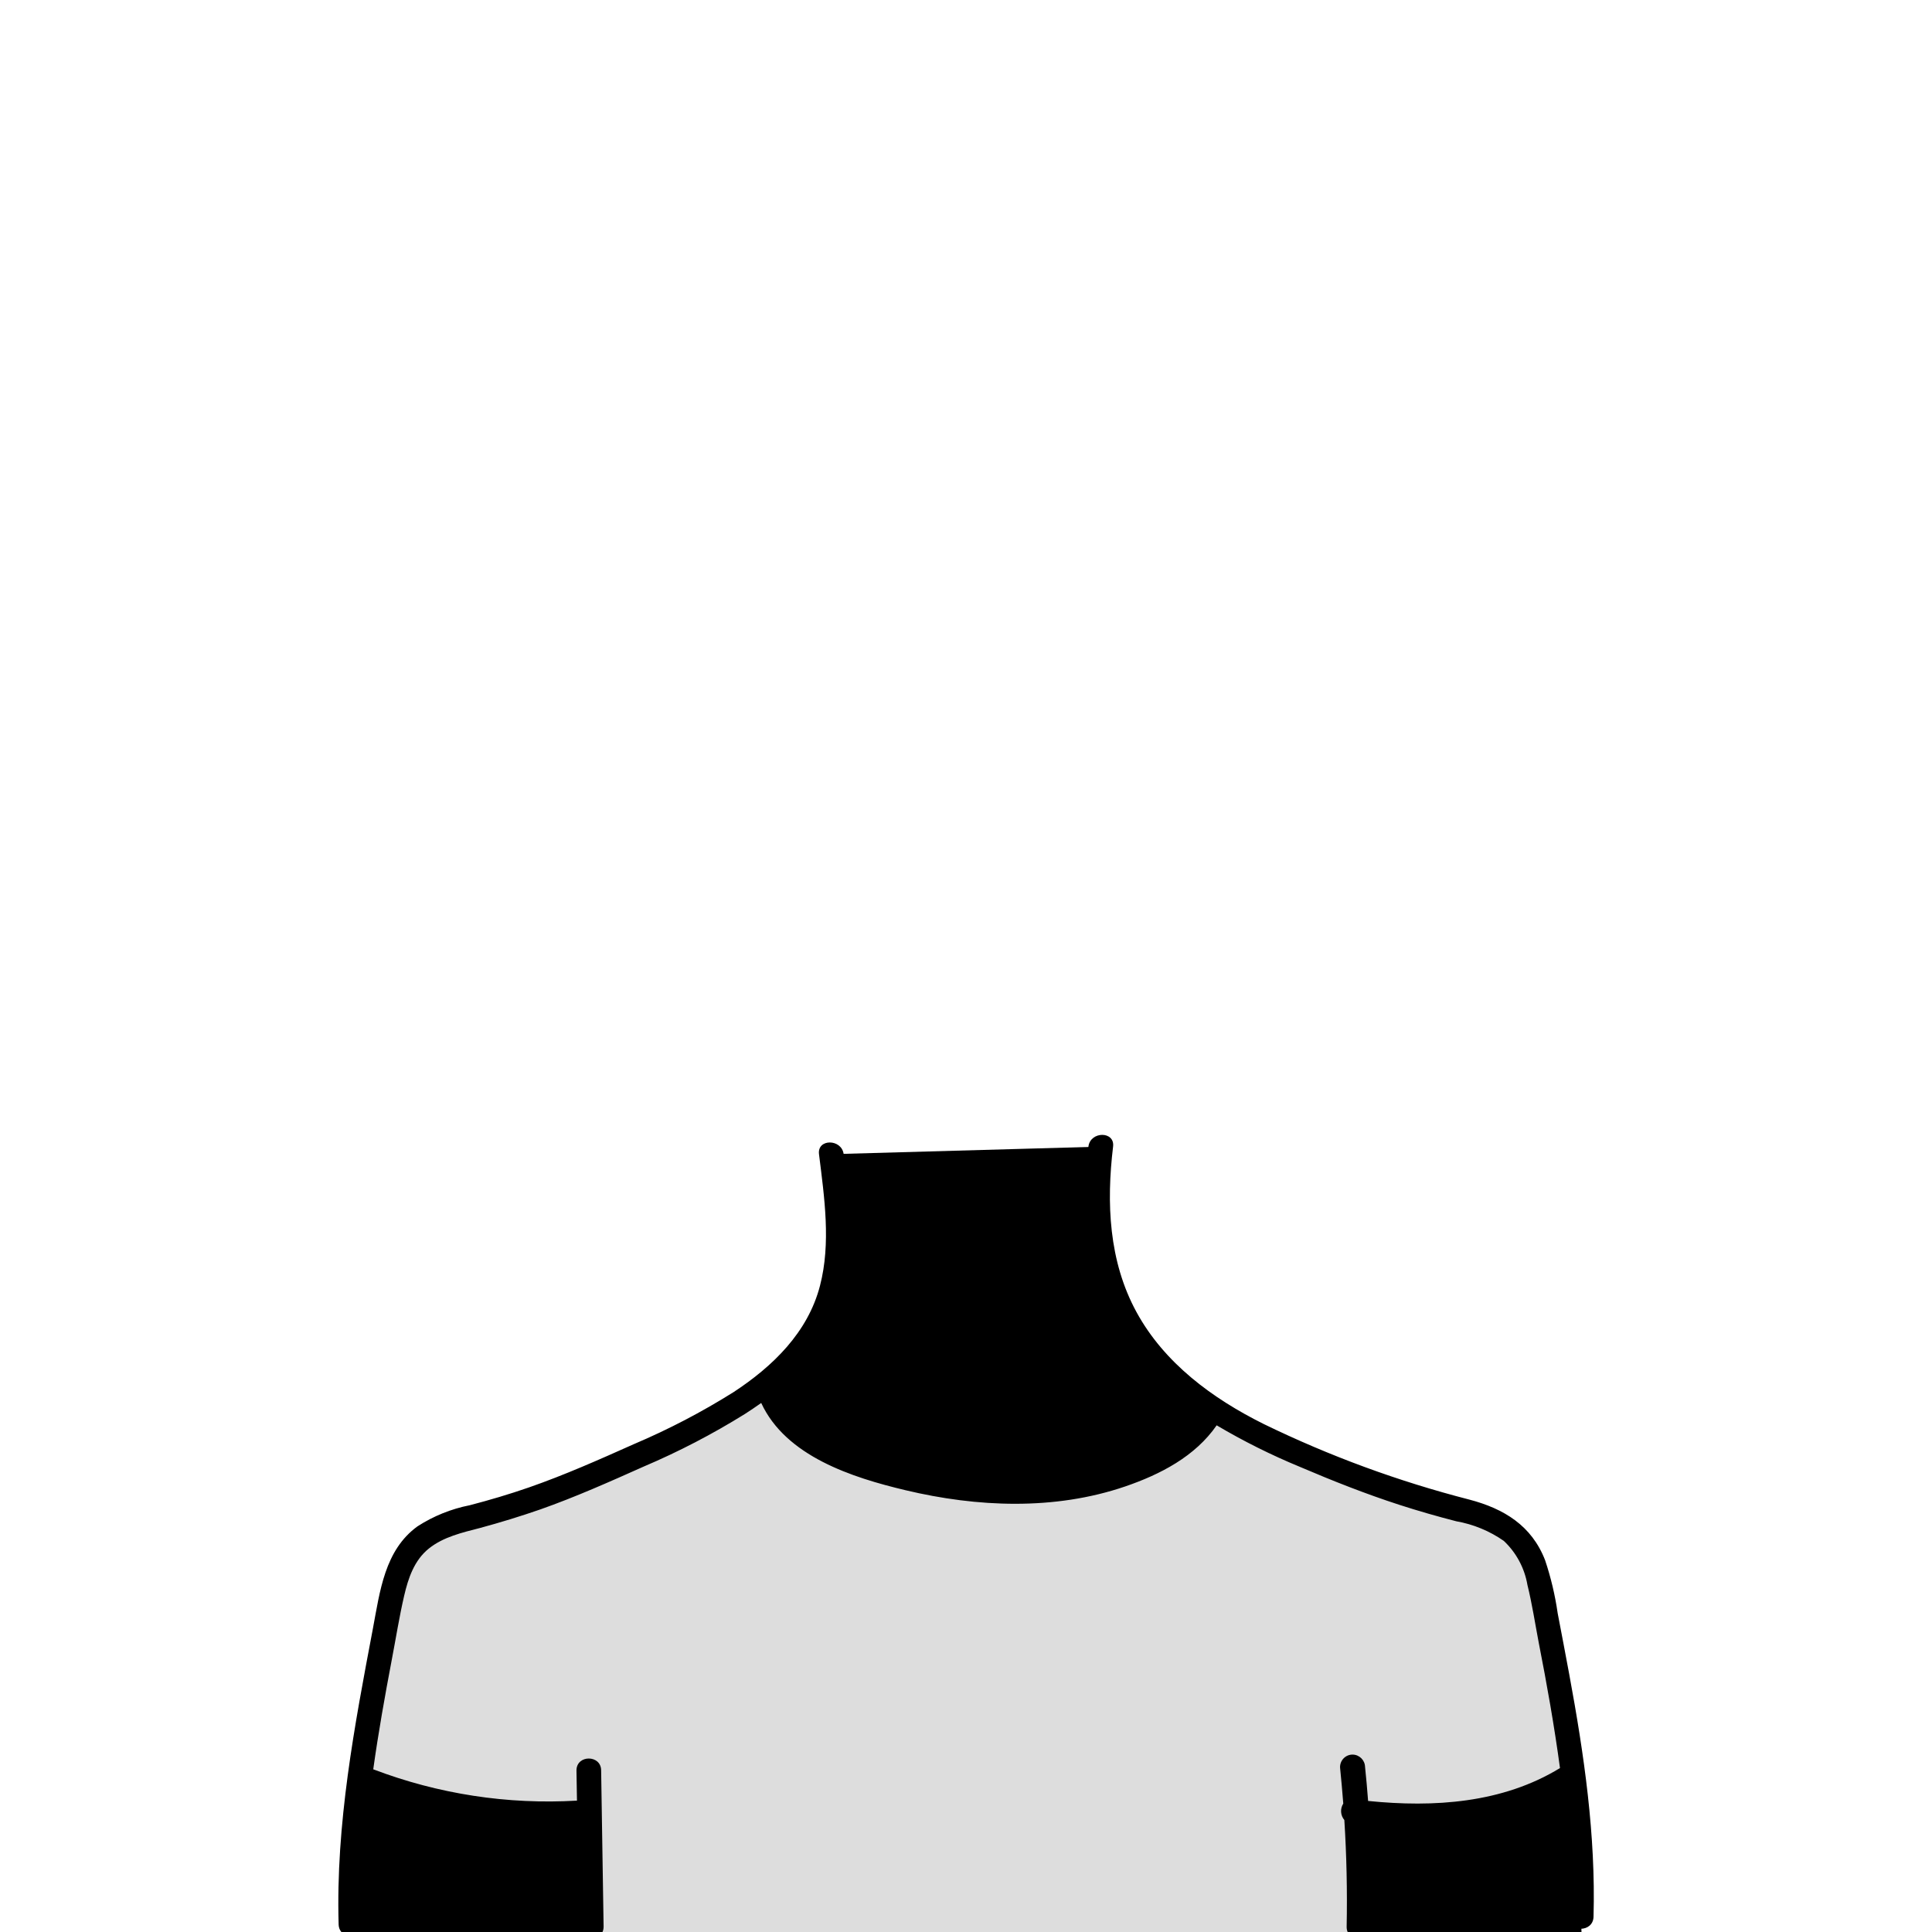
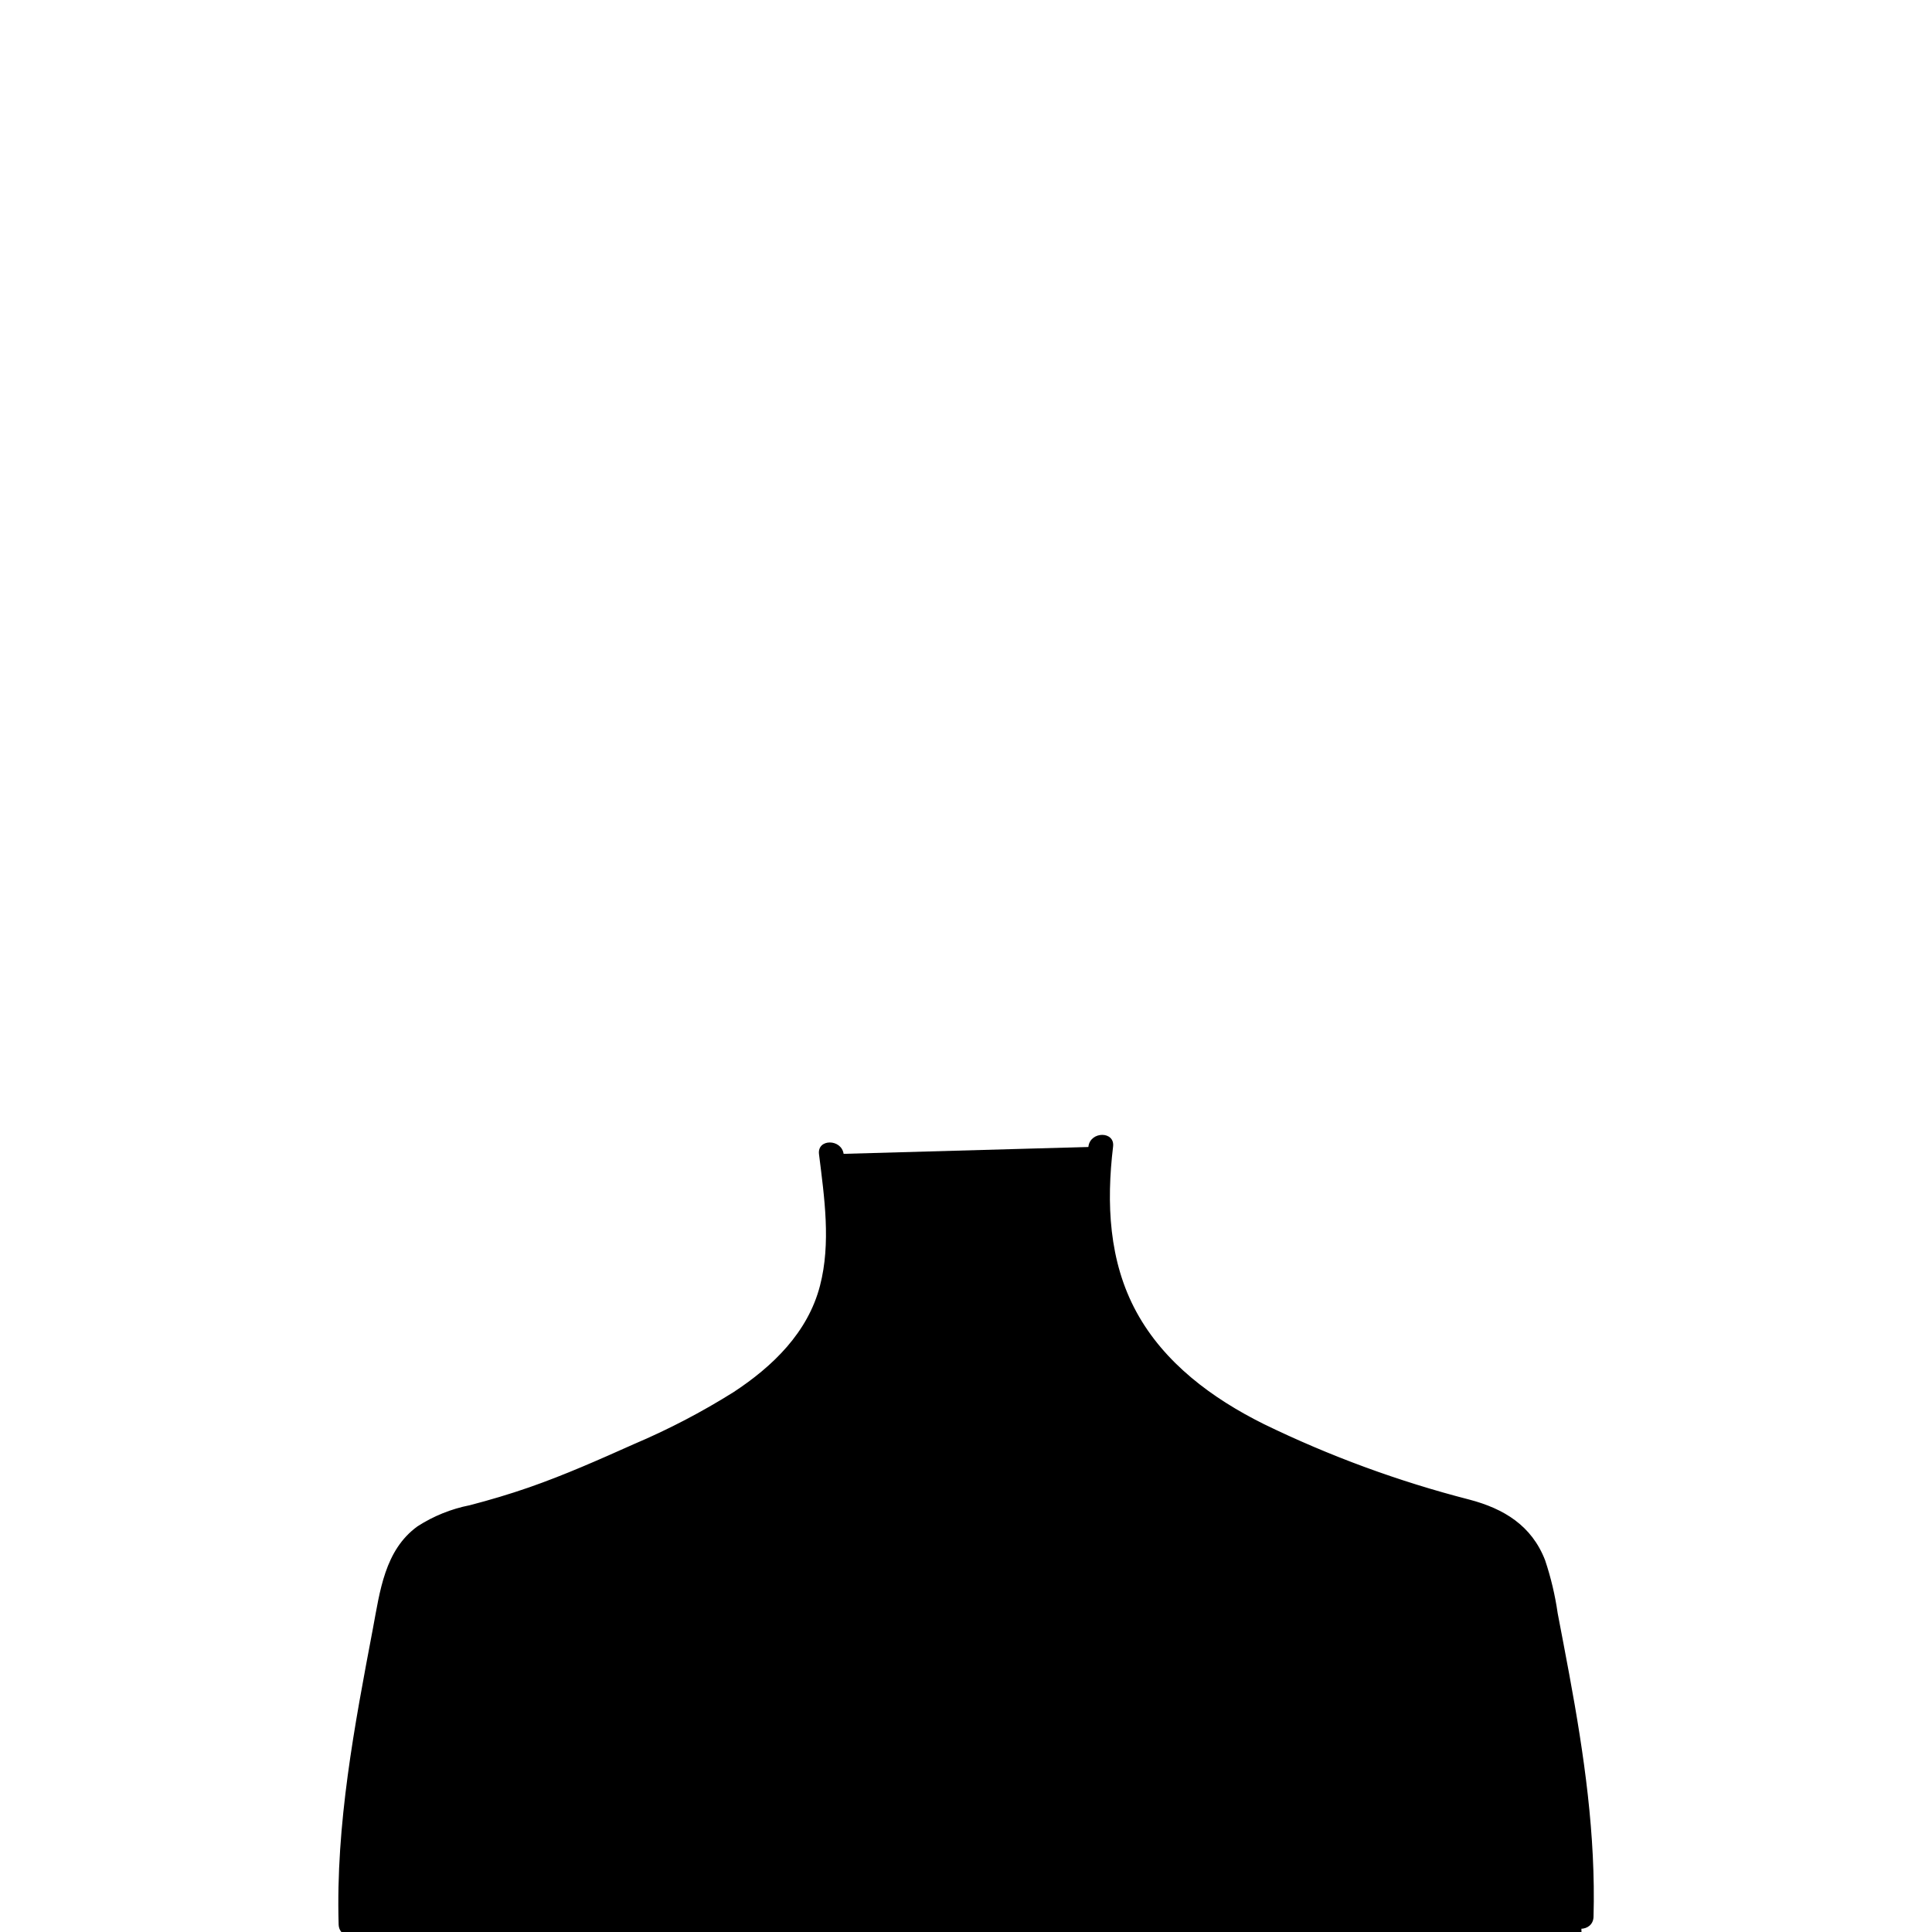
<svg xmlns="http://www.w3.org/2000/svg" viewBox="0 0 235 235">
  <g id="body-3">
    <path class="c-skin" d="M42.68,235.05s2.37-46.3,9.91-48.75S93.82,175.19,97,164.68s6.73-9,4.12-24.29l32.78-.92S131,163.18,147,171,183.8,186.3,183.8,186.3s5,6.2,6.75,24.15,1.82,24.71,1.82,24.71Z" />
-     <path class="c-shirt" d="M71.93,235l-.79-14.35s-26-1-26.95-3.87,3.94-29.13,8.4-30.48,40.52-15.16,41-16.94c0,0,6,13.42,27.79,12.09S148.17,172,148.17,172s29.3,10.61,33.49,12.84,7.42,17.32,7.42,17.32l2,14.23a47.89,47.89,0,0,1-24.74,4.24l-1,14.51Z" fill="#ddd" />
+     <path class="c-shirt" d="M71.93,235l-.79-14.35s-26-1-26.95-3.87,3.94-29.13,8.4-30.48,40.52-15.16,41-16.94c0,0,6,13.42,27.79,12.09S148.17,172,148.17,172s29.3,10.61,33.49,12.84,7.42,17.32,7.42,17.32l2,14.23a47.89,47.89,0,0,1-24.74,4.24l-1,14.51Z" />
    <path id="stroke" d="M190.88,203.68c-.46-2.48-.94-5-1.41-7.45a36.67,36.67,0,0,0-1.53-6.45c-1.63-4.21-5-6.27-9.23-7.38a132.39,132.39,0,0,1-25-9.19c-6.23-3.1-12.08-7.4-15.47-13.61s-3.67-13.3-2.85-20.13c.24-1.91-2.77-1.9-3,0-.75,6.18-.56,12.65,1.79,18.5a31.76,31.76,0,0,0,11.27,13.79c-2.06,3-5.49,4.77-8.84,6A37.76,37.76,0,0,1,125,179.92a51.48,51.48,0,0,1-12.19-1.09,46.42,46.42,0,0,1-10.67-3.29c-3-1.45-6-3.54-7.13-6.79a23.57,23.57,0,0,0,7.23-10.21c2-5.83,1.11-12.19.38-18.15-.24-1.89-3.24-1.91-3,0,.65,5.24,1.47,10.82.12,16-1.47,5.68-5.74,9.81-10.51,12.94a86,86,0,0,1-12.11,6.32c-4.21,1.88-8.43,3.76-12.8,5.28-2.36.82-4.76,1.53-7.18,2.16a18.21,18.21,0,0,0-6.36,2.57c-4,2.9-4.57,7.92-5.42,12.42-2.25,11.89-4.53,23.79-4.17,36,.06,1.93,3.06,1.93,3,0A105,105,0,0,1,45,218.28a61.77,61.77,0,0,0,25.23,3.77q.09,6.15.19,12.3c0,1.93,3,1.93,3,0l-.3-19c0-1.93-3-1.94-3,0l.06,3.67a59.69,59.69,0,0,1-24.78-3.81c.62-4.45,1.41-8.88,2.25-13.3.5-2.6.91-5.23,1.51-7.81.49-2.12,1.22-4.31,3-5.74s4.09-1.95,6.25-2.51q3.7-1,7.31-2.25c4.28-1.51,8.43-3.36,12.57-5.21A89.89,89.89,0,0,0,90.59,172q1-.64,2-1.35c3,6.49,11.07,9.07,17.54,10.61,8.72,2.08,18.14,2.48,26.72-.45,4.27-1.46,8.52-3.65,11.14-7.44a78.9,78.9,0,0,0,10.12,5.05c4,1.71,8,3.29,12.1,4.62,2.29.74,4.59,1.4,6.92,2a14.48,14.48,0,0,1,5.79,2.39,9.58,9.58,0,0,1,2.87,5.35c.57,2.32.93,4.69,1.37,7,1,5.09,1.9,10.17,2.59,15.28-7,4.28-15.35,4.81-23.34,4-.11-1.38-.22-2.77-.37-4.14a1.54,1.54,0,0,0-1.5-1.5A1.52,1.52,0,0,0,163,215q.22,2.19.39,4.38a1.69,1.69,0,0,0,.13,2q.41,6.48.28,13c0,1.93,3,1.93,3,0,.09-4.07,0-8.13-.24-12.19,8,.77,16.44.17,23.55-3.78a102.15,102.15,0,0,1,.72,14.75c-.06,1.93,2.94,1.93,3,0C194.11,223.21,192.68,213.41,190.88,203.68Z" />
  </g>
</svg>
